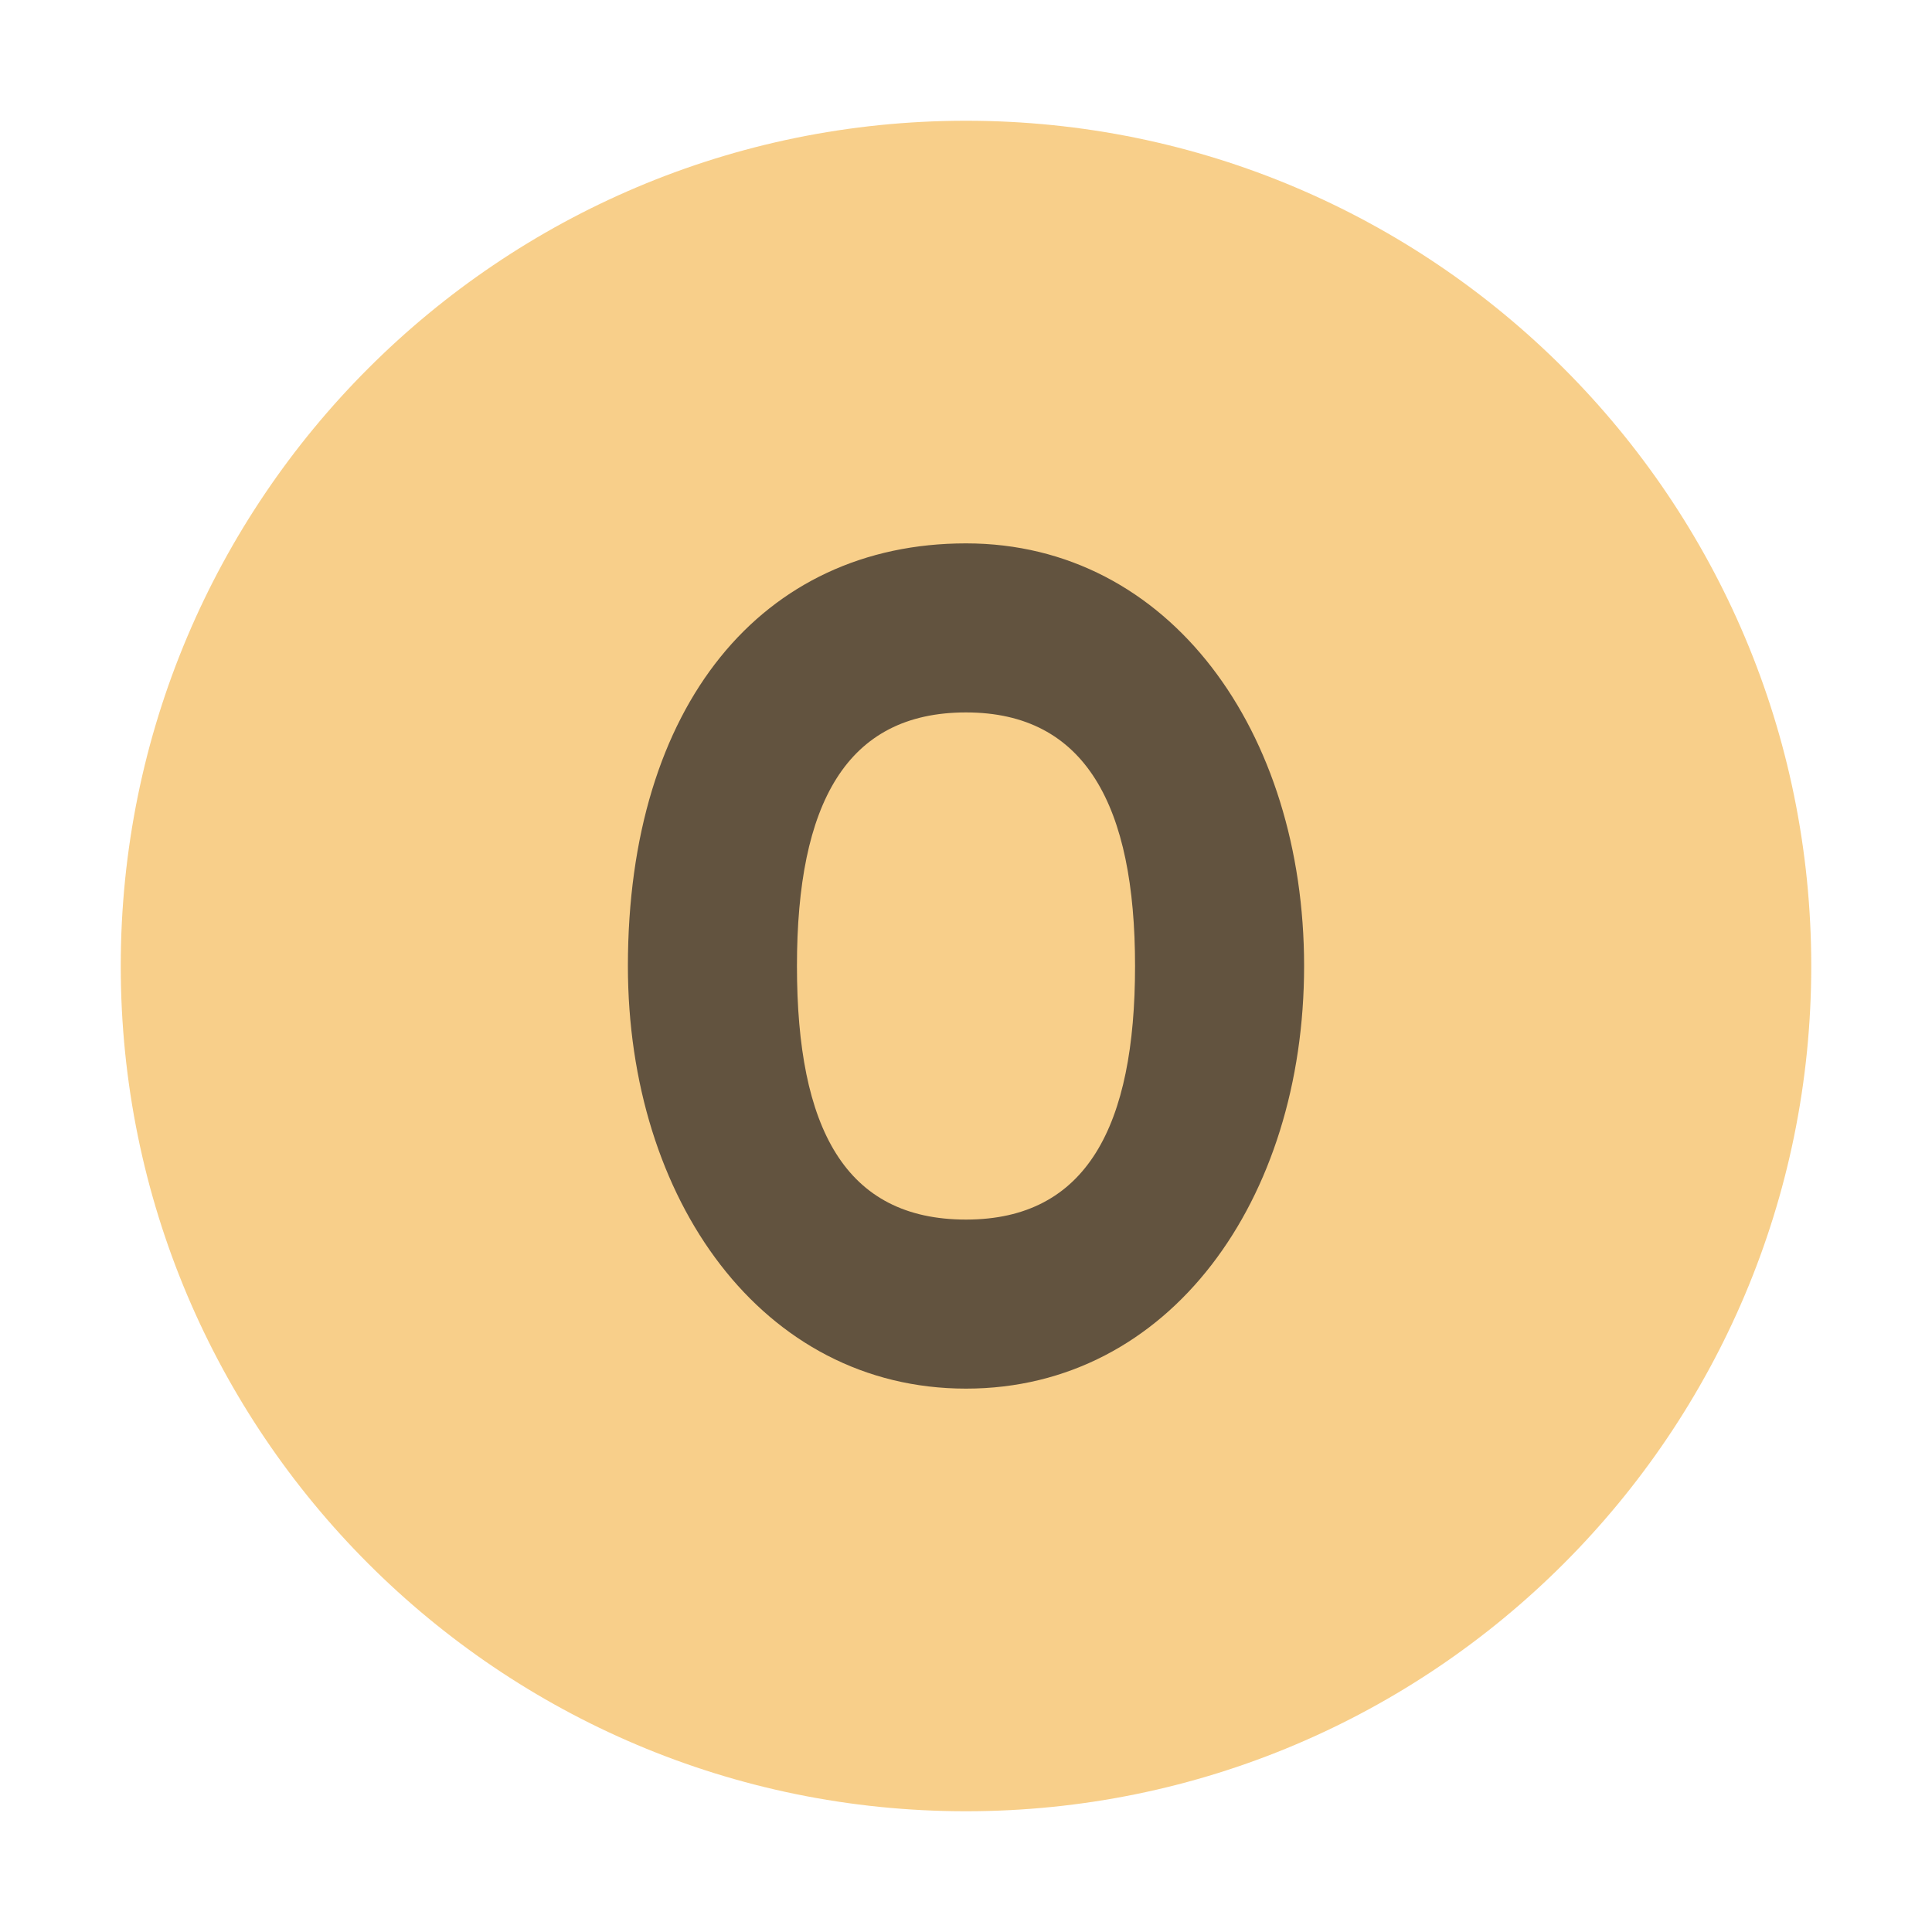
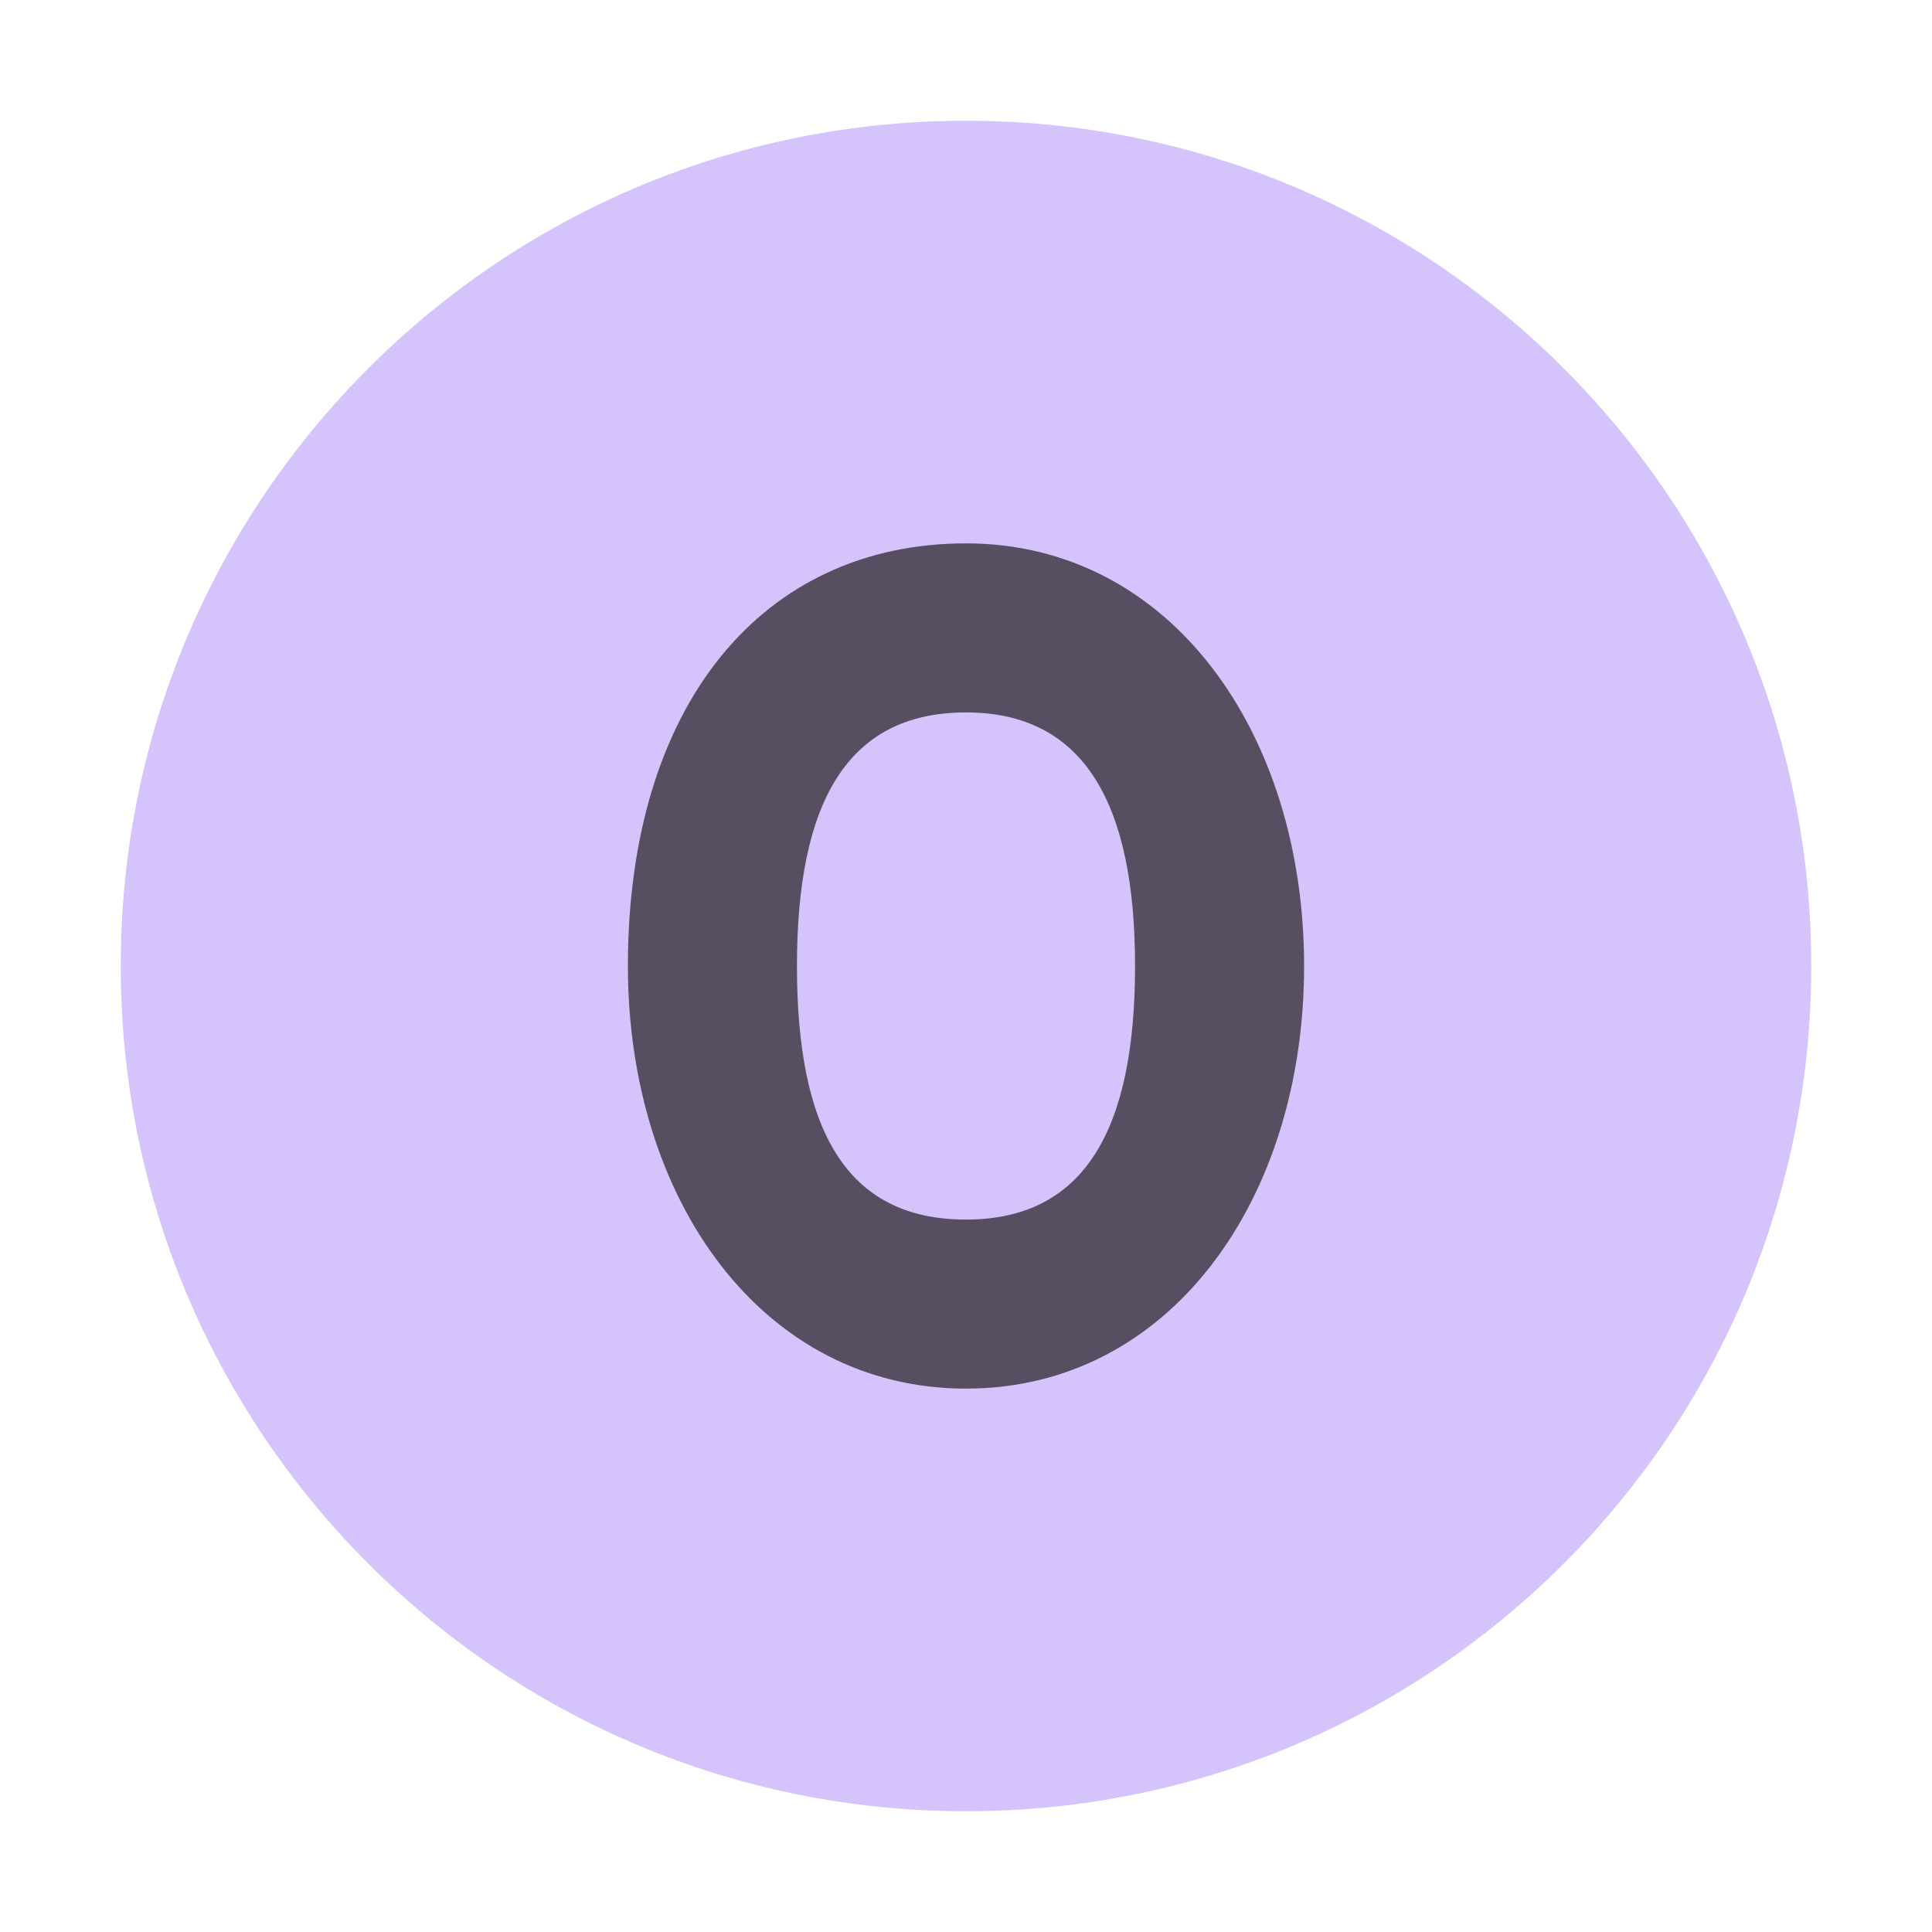
<svg xmlns="http://www.w3.org/2000/svg" width="16" height="16" viewBox="0 0 16 16">
  <g fill="none" fill-rule="evenodd">
-     <path fill="#F4AF3D" fill-opacity=".6" d="M15,8 C15,11.866 11.866,15 8,15 C4.134,15 1,11.866 1,8 C1,4.134 4.134,1 8,1 C11.866,1 15,4.134 15,8" />
+     <path fill="#B99BF8" fill-opacity=".6" d="M15,8 C15,11.866 11.866,15 8,15 C4.134,15 1,11.866 1,8 C1,4.134 4.134,1 8,1 C11.866,1 15,4.134 15,8" />
    <path fill="#231F20" fill-opacity=".7" d="M2,1 C1.292,1 1,1.54 1,2.5 C1,3.46 1.285,4 2,4 C2.715,4 3,3.446 3,2.5 C3,1.554 2.708,1 2,1 Z M2,-0 C3.207,-0 4,1.118 4,2.5 C4,3.882 3.206,5 2,5 C0.794,5 2.84217094e-14,3.881 2.84217094e-14,2.5 C2.84217094e-14,0.959 0.793,-0 2,-0 Z" transform="translate(5.2 4.5) scale(1.4)" />
  </g>
</svg>
